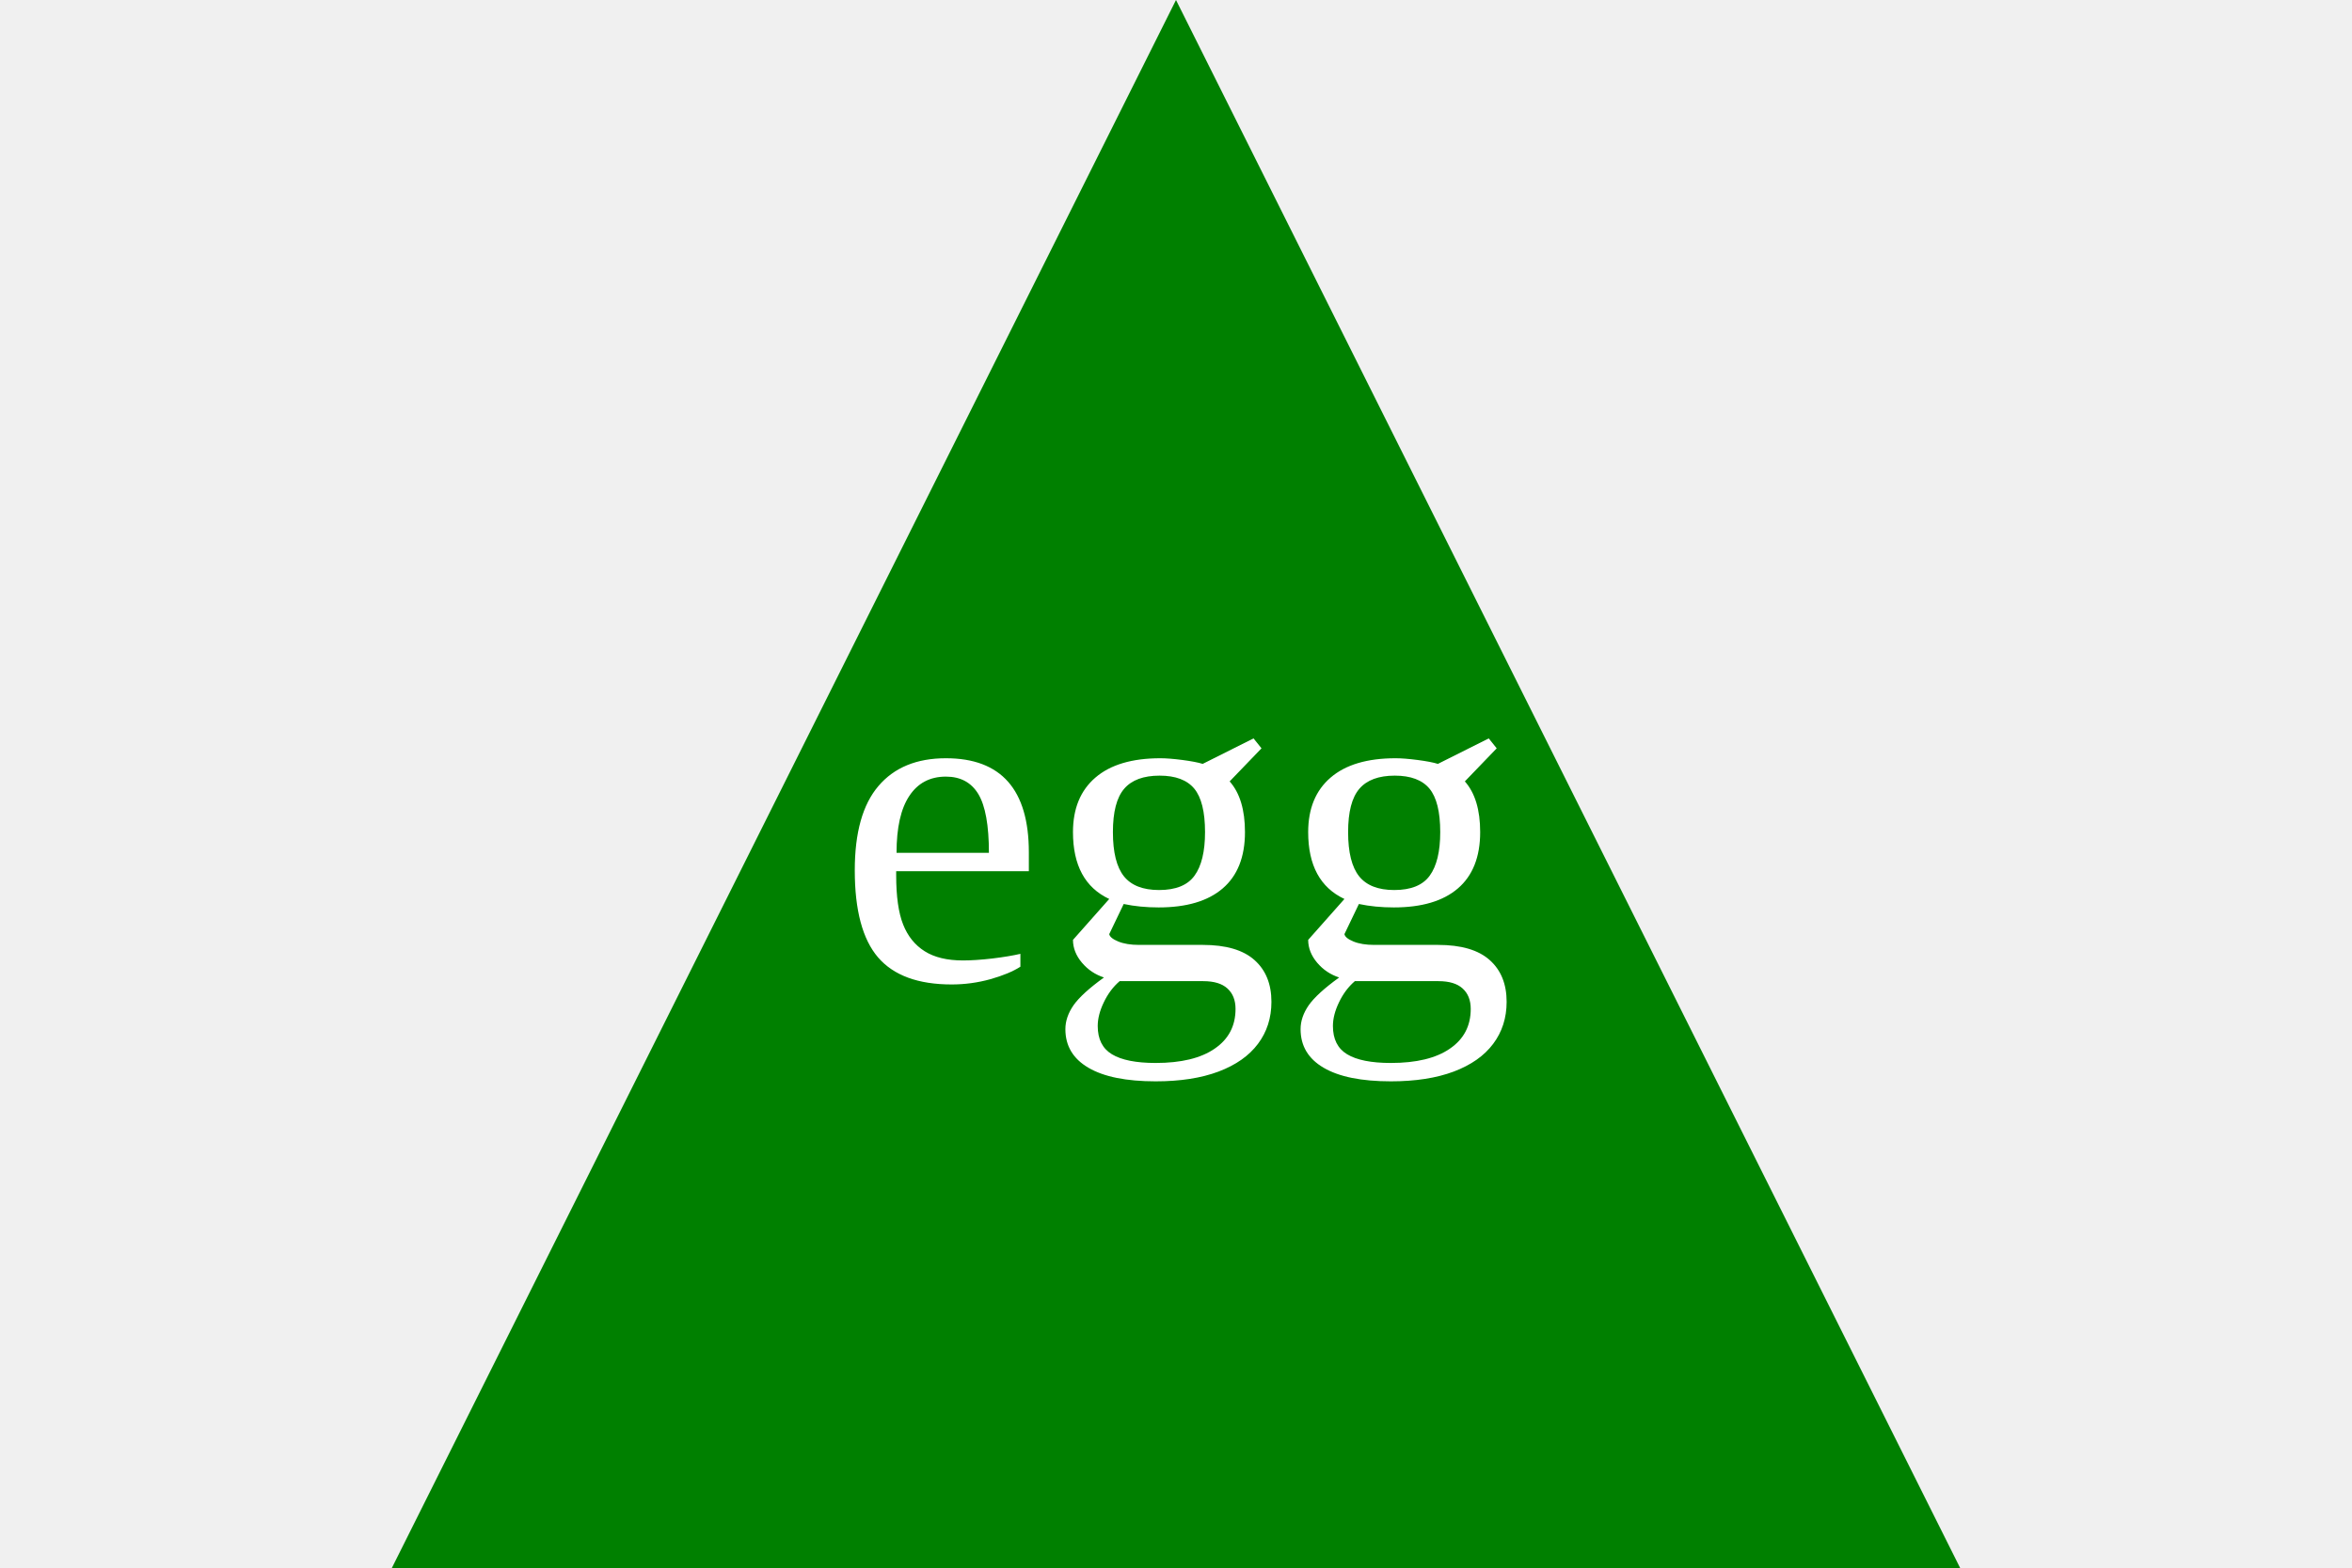
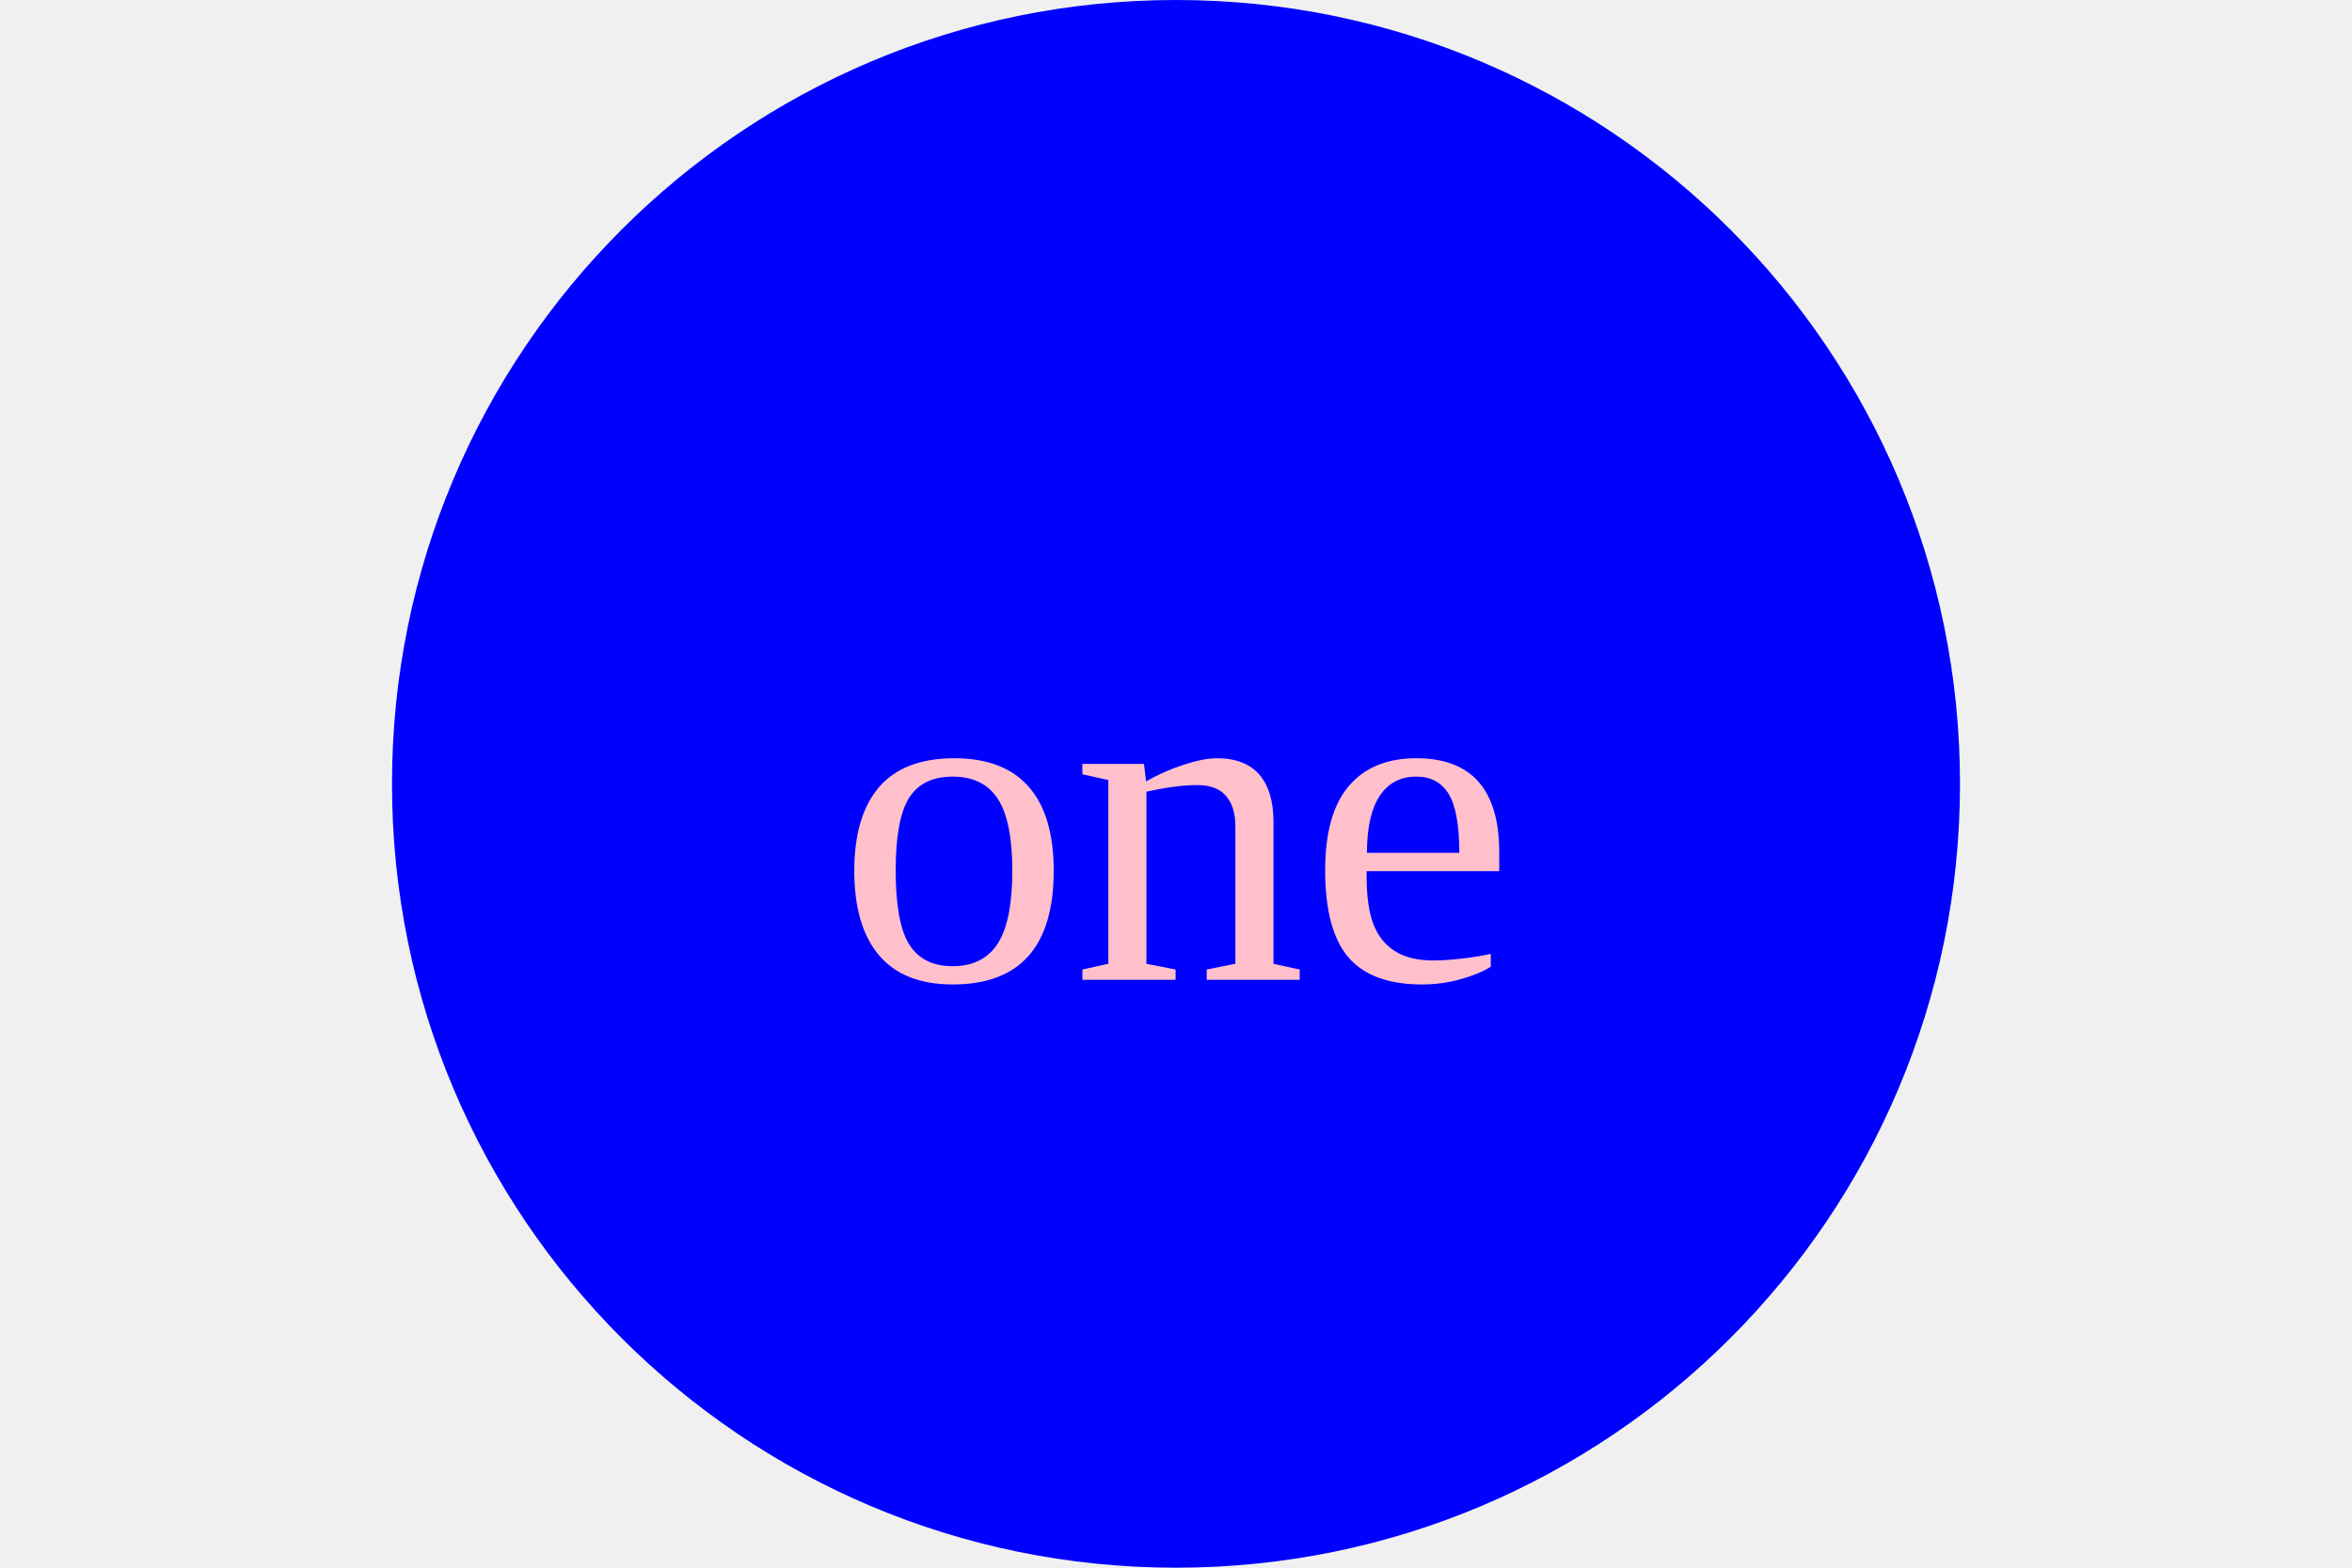
<svg xmlns="http://www.w3.org/2000/svg" version="1.1" width="300" height="200">
-   <polygon points="150,0 300,300 0,300" style="fill:green" />
-   <text x="150" y="125" font-size="60" text-anchor="middle" fill="white">egg</text>
+   <circle r="100" cx="150" cy="100" fill="blue" />
+   <text x="150" y="125" font-size="60" text-anchor="middle" fill="pink">one</text>
</svg>
